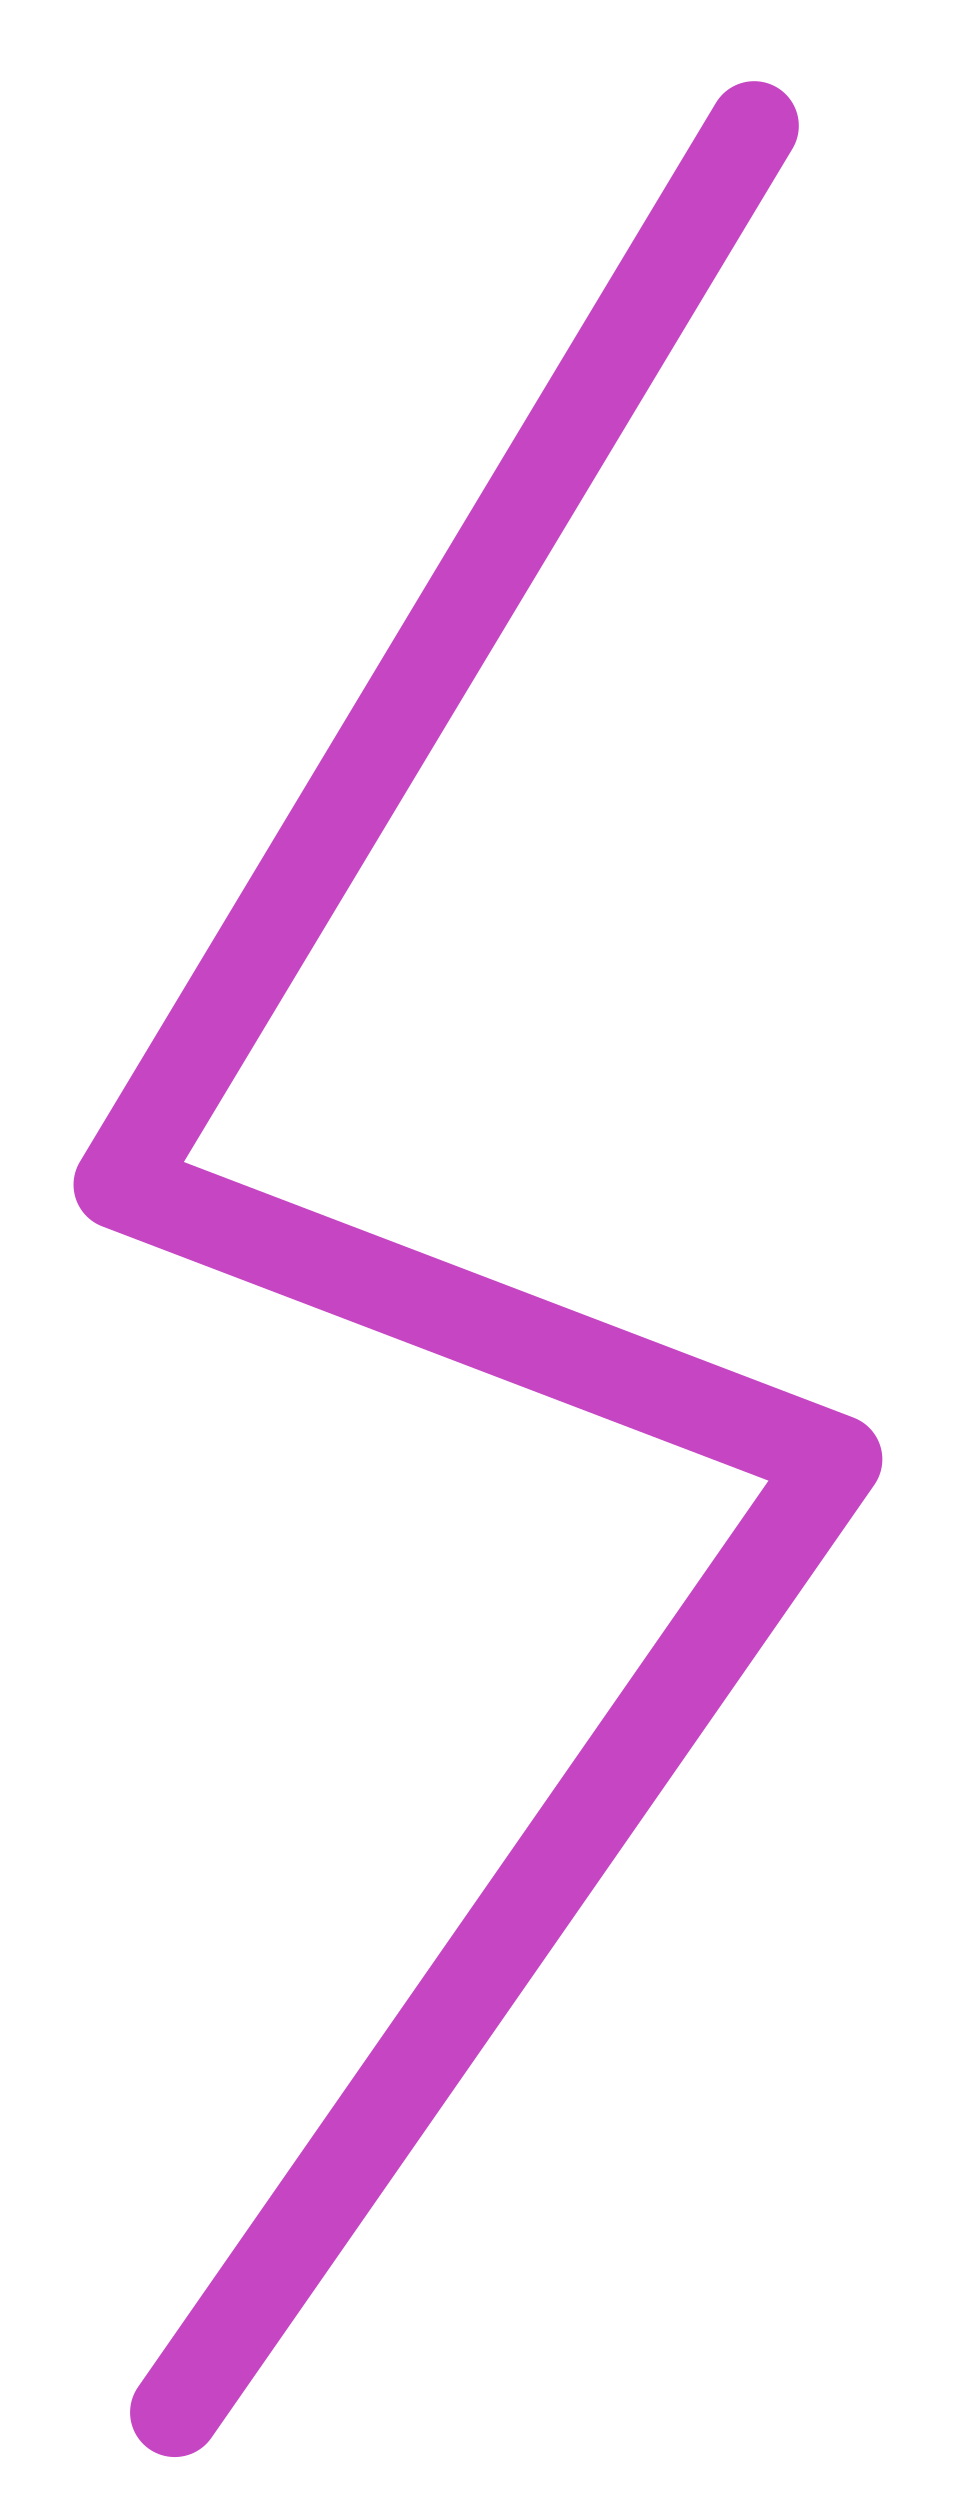
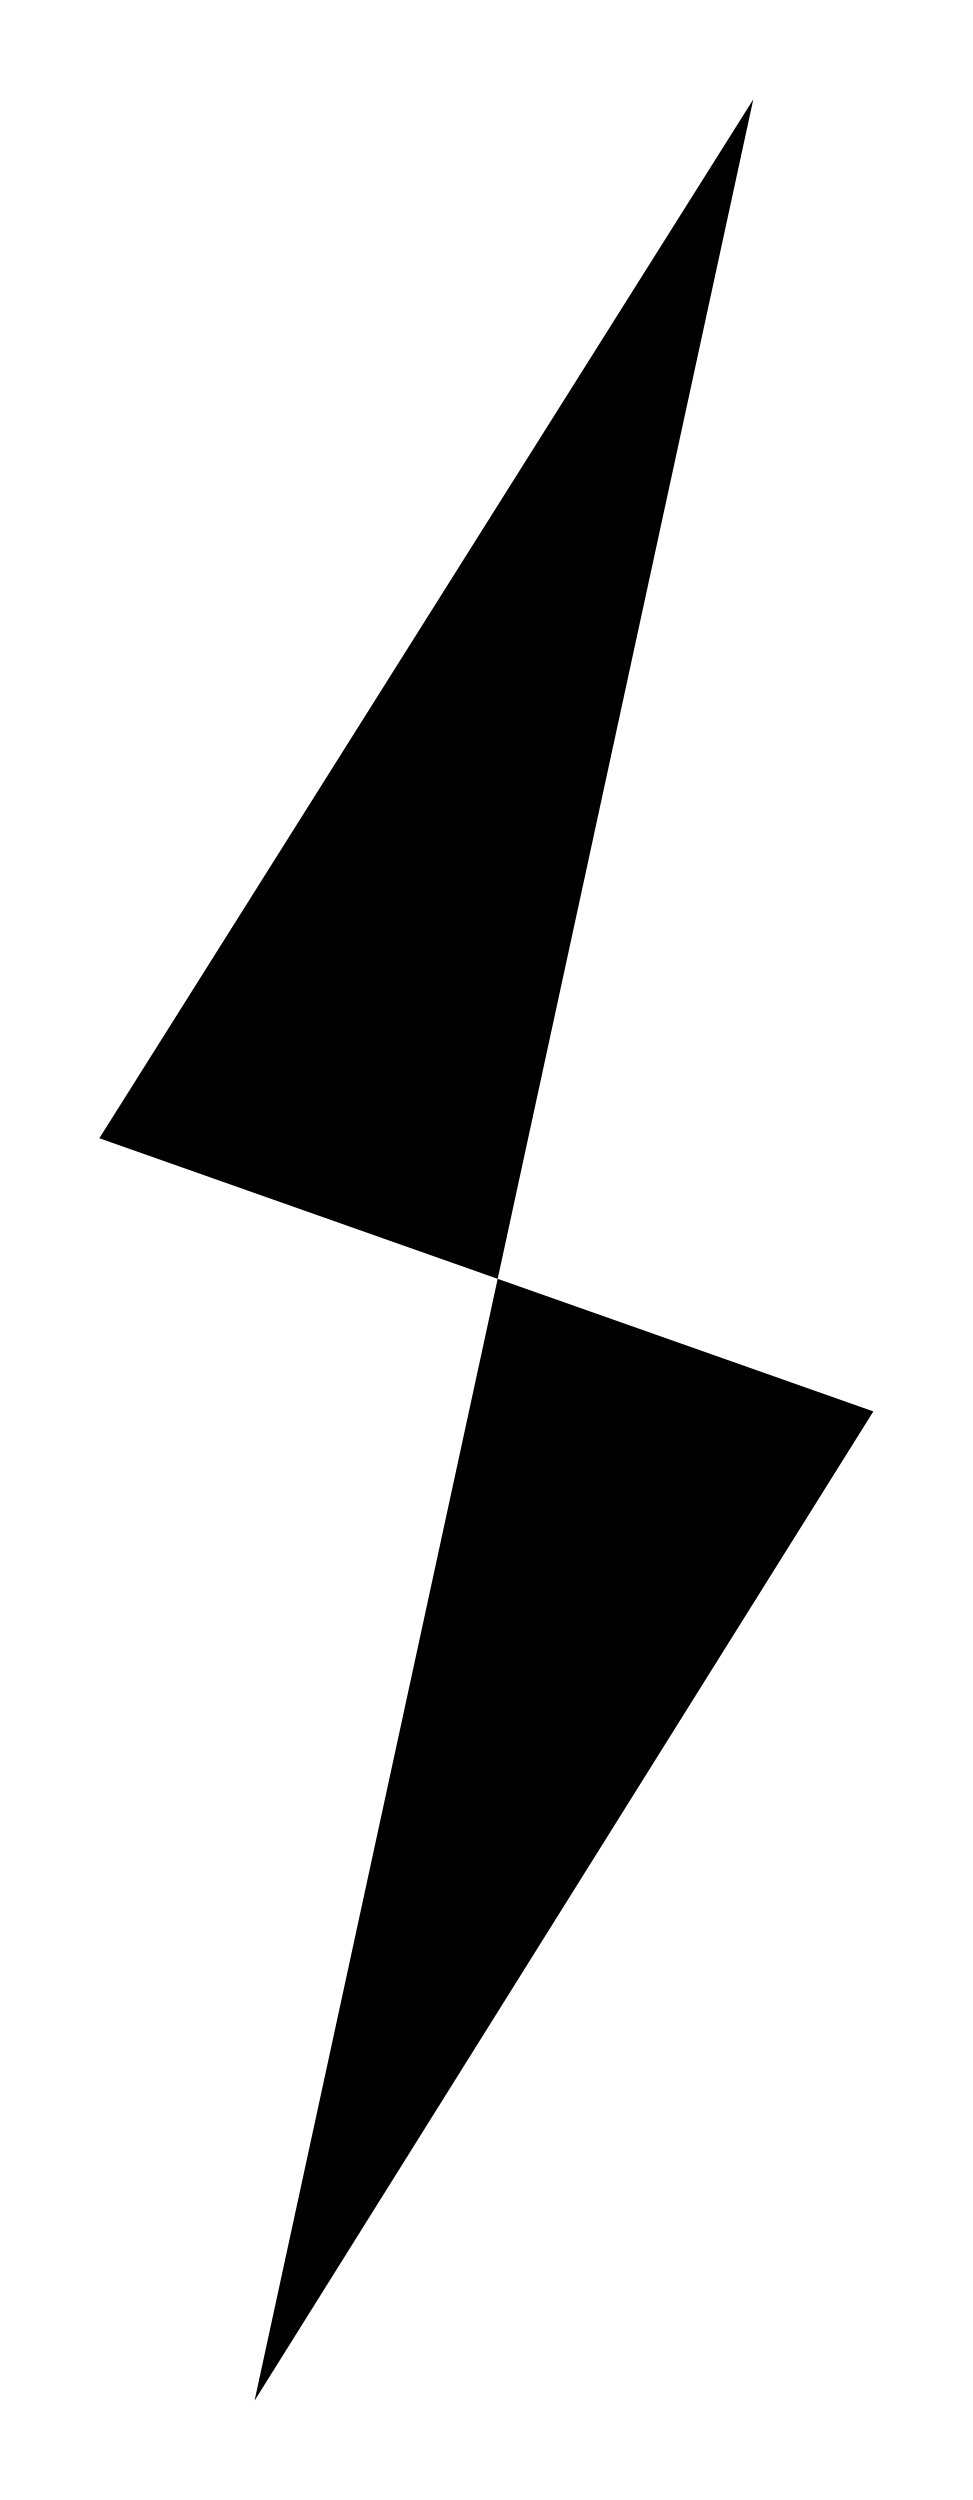
- <svg xmlns="http://www.w3.org/2000/svg" id="svg32" width="13" height="34" version="1.1" viewBox="0 0 13 34" xml:space="preserve">
-   <defs id="defs148" />
-   <path id="path6-9" d="M 2.376,32.809 11.393,19.847 1.607,16.112 10.257,1.711" style="fill:none;fill-opacity:1;stroke:#c545c3;stroke-width:1.214;stroke-linecap:round;stroke-linejoin:round;stroke-dasharray:none;stroke-opacity:1" />
+ <svg xmlns="http://www.w3.org/2000/svg" version="1.2" baseProfile="tiny" xml:space="preserve" style="shape-rendering:geometricPrecision; fill-rule:evenodd;" width="4.7mm" height="12.08mm" viewBox="-2.19 -6.14 4.7 12.08">
+   <rect class="symbolBox layout" fill="none" x="-1.71" y="-5.66" height="11.12" width="3.74" />
+   <rect class="svgBox layout" fill="none" x="-1.71" y="-5.66" height="11.12" width="3.74" />
+   <path d=" M 1.45,-5.66 L -1.71,-0.64 L 2.03,0.68 L -0.96,5.46" class="sl f0 sCHMGF" style="stroke-width: 0.96;" />
+   <circle class="pivotPoint layout" fill="none" cx="0" cy="0" r="1" />
</svg>
